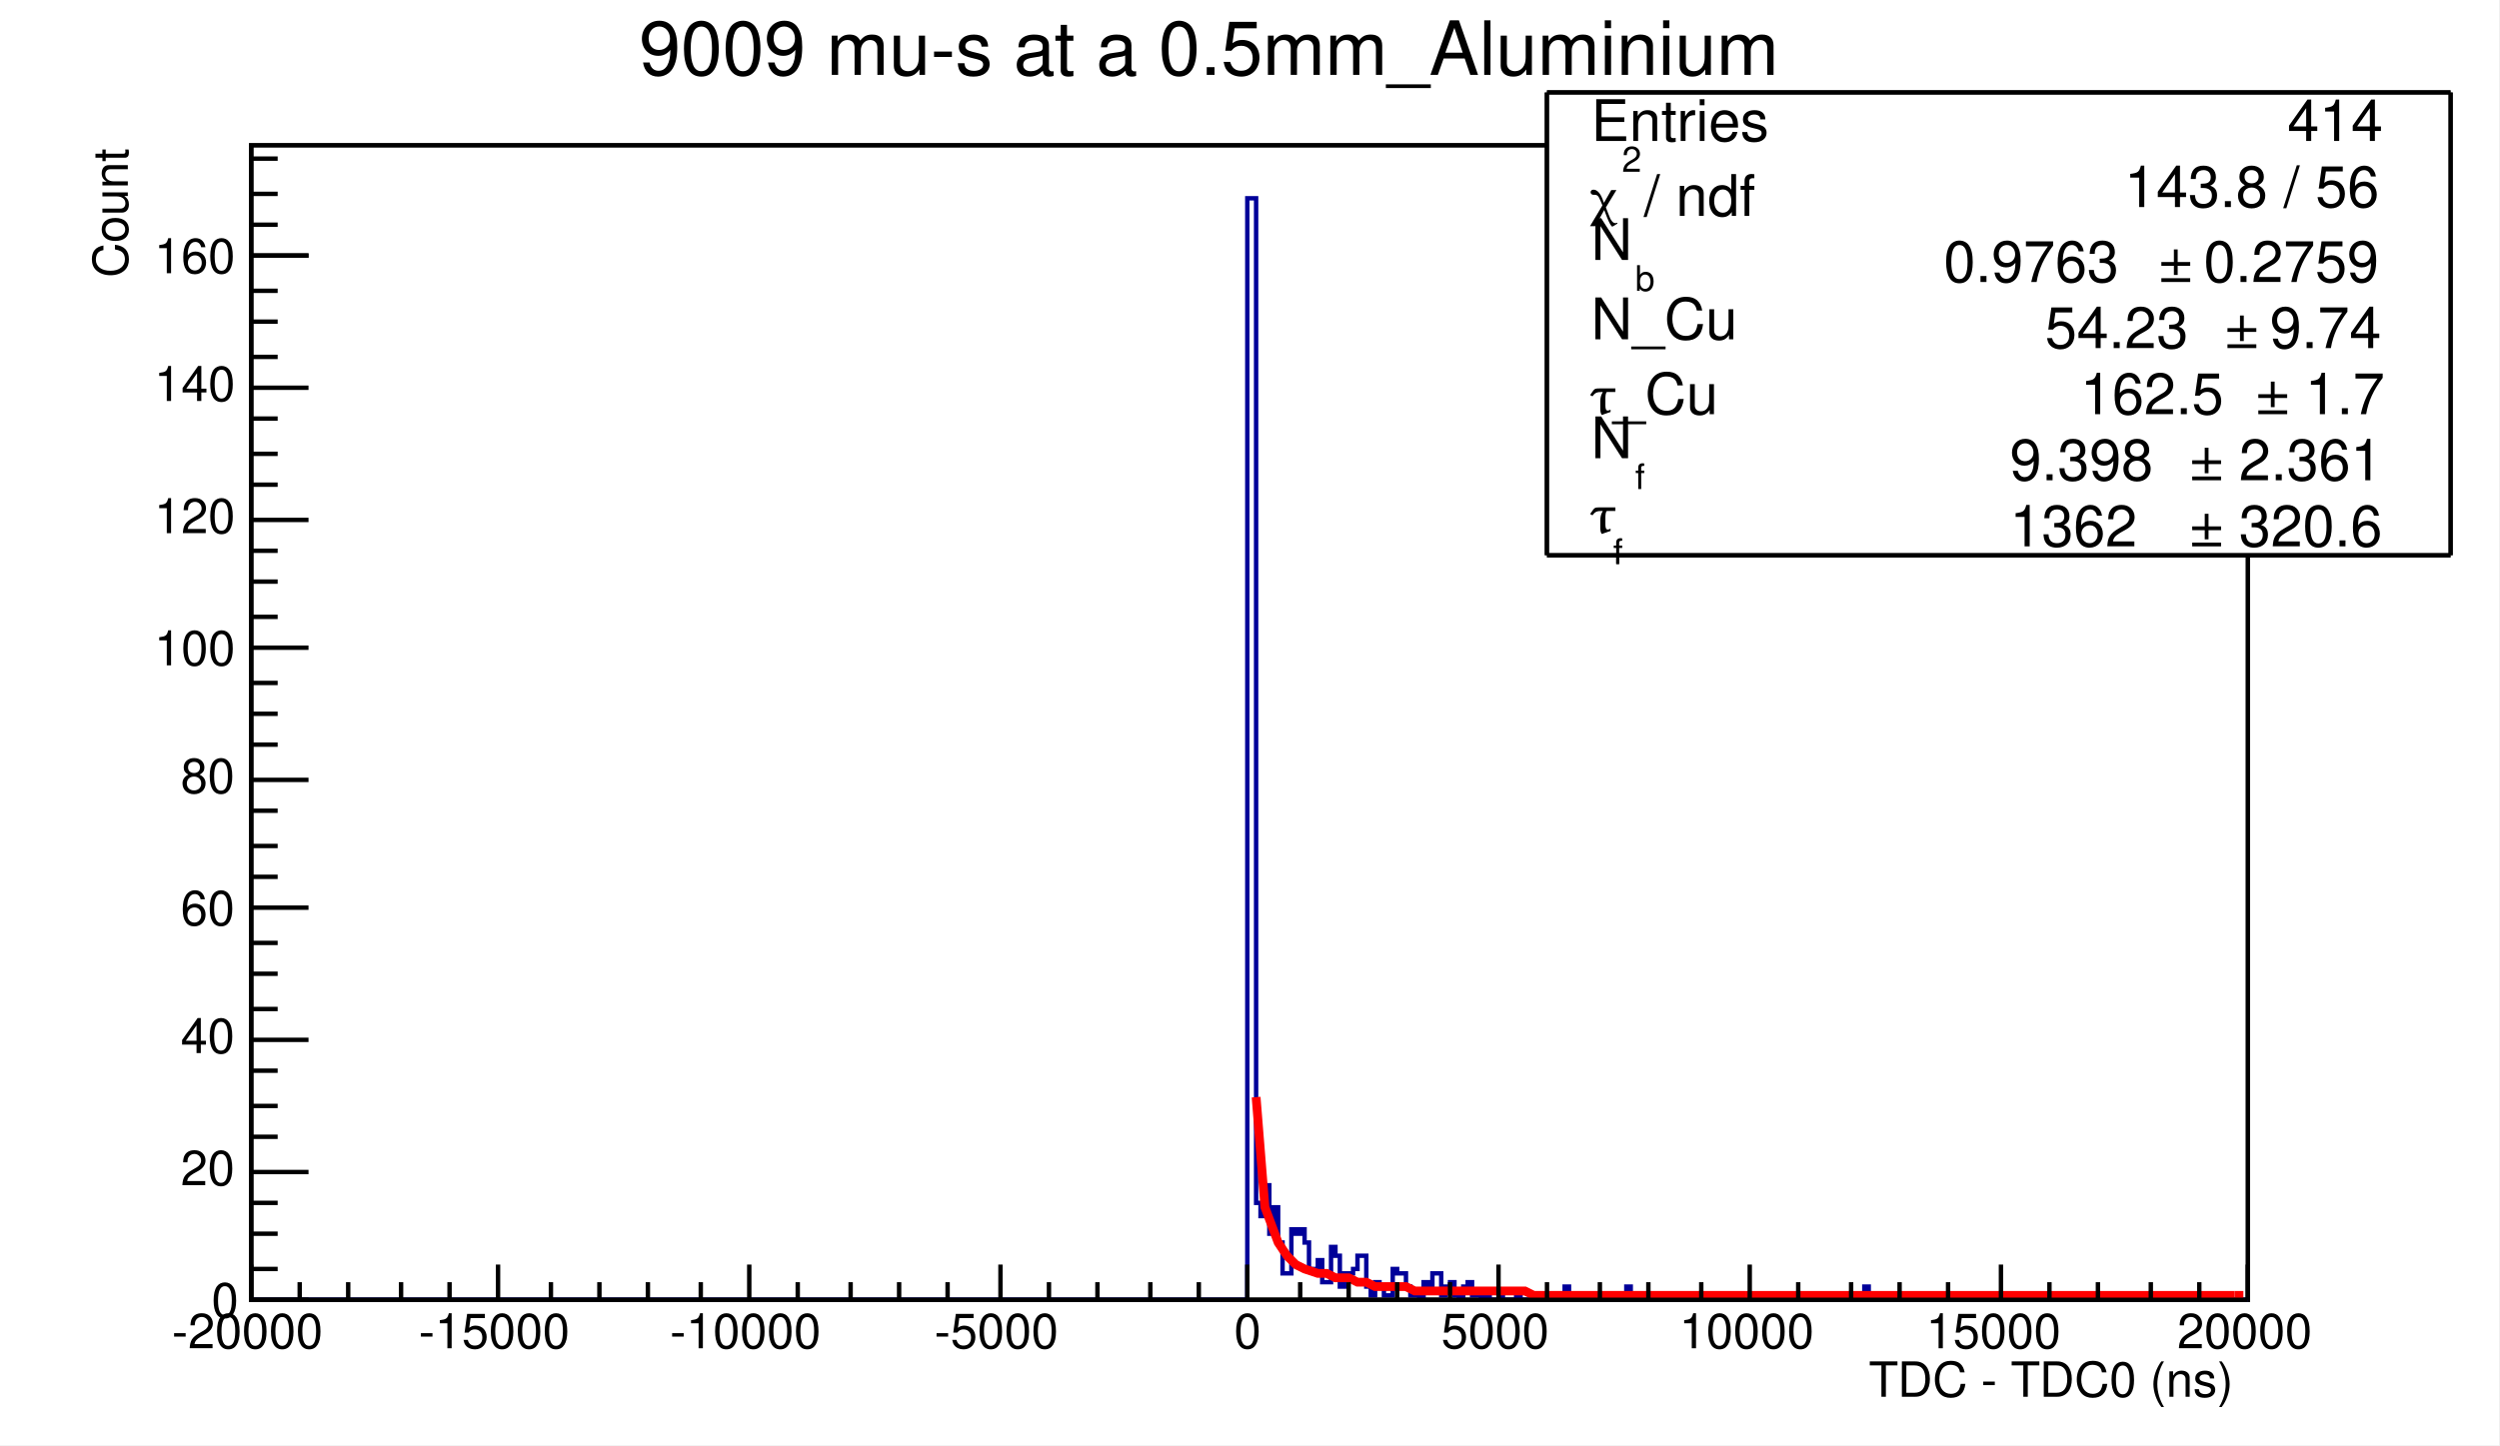
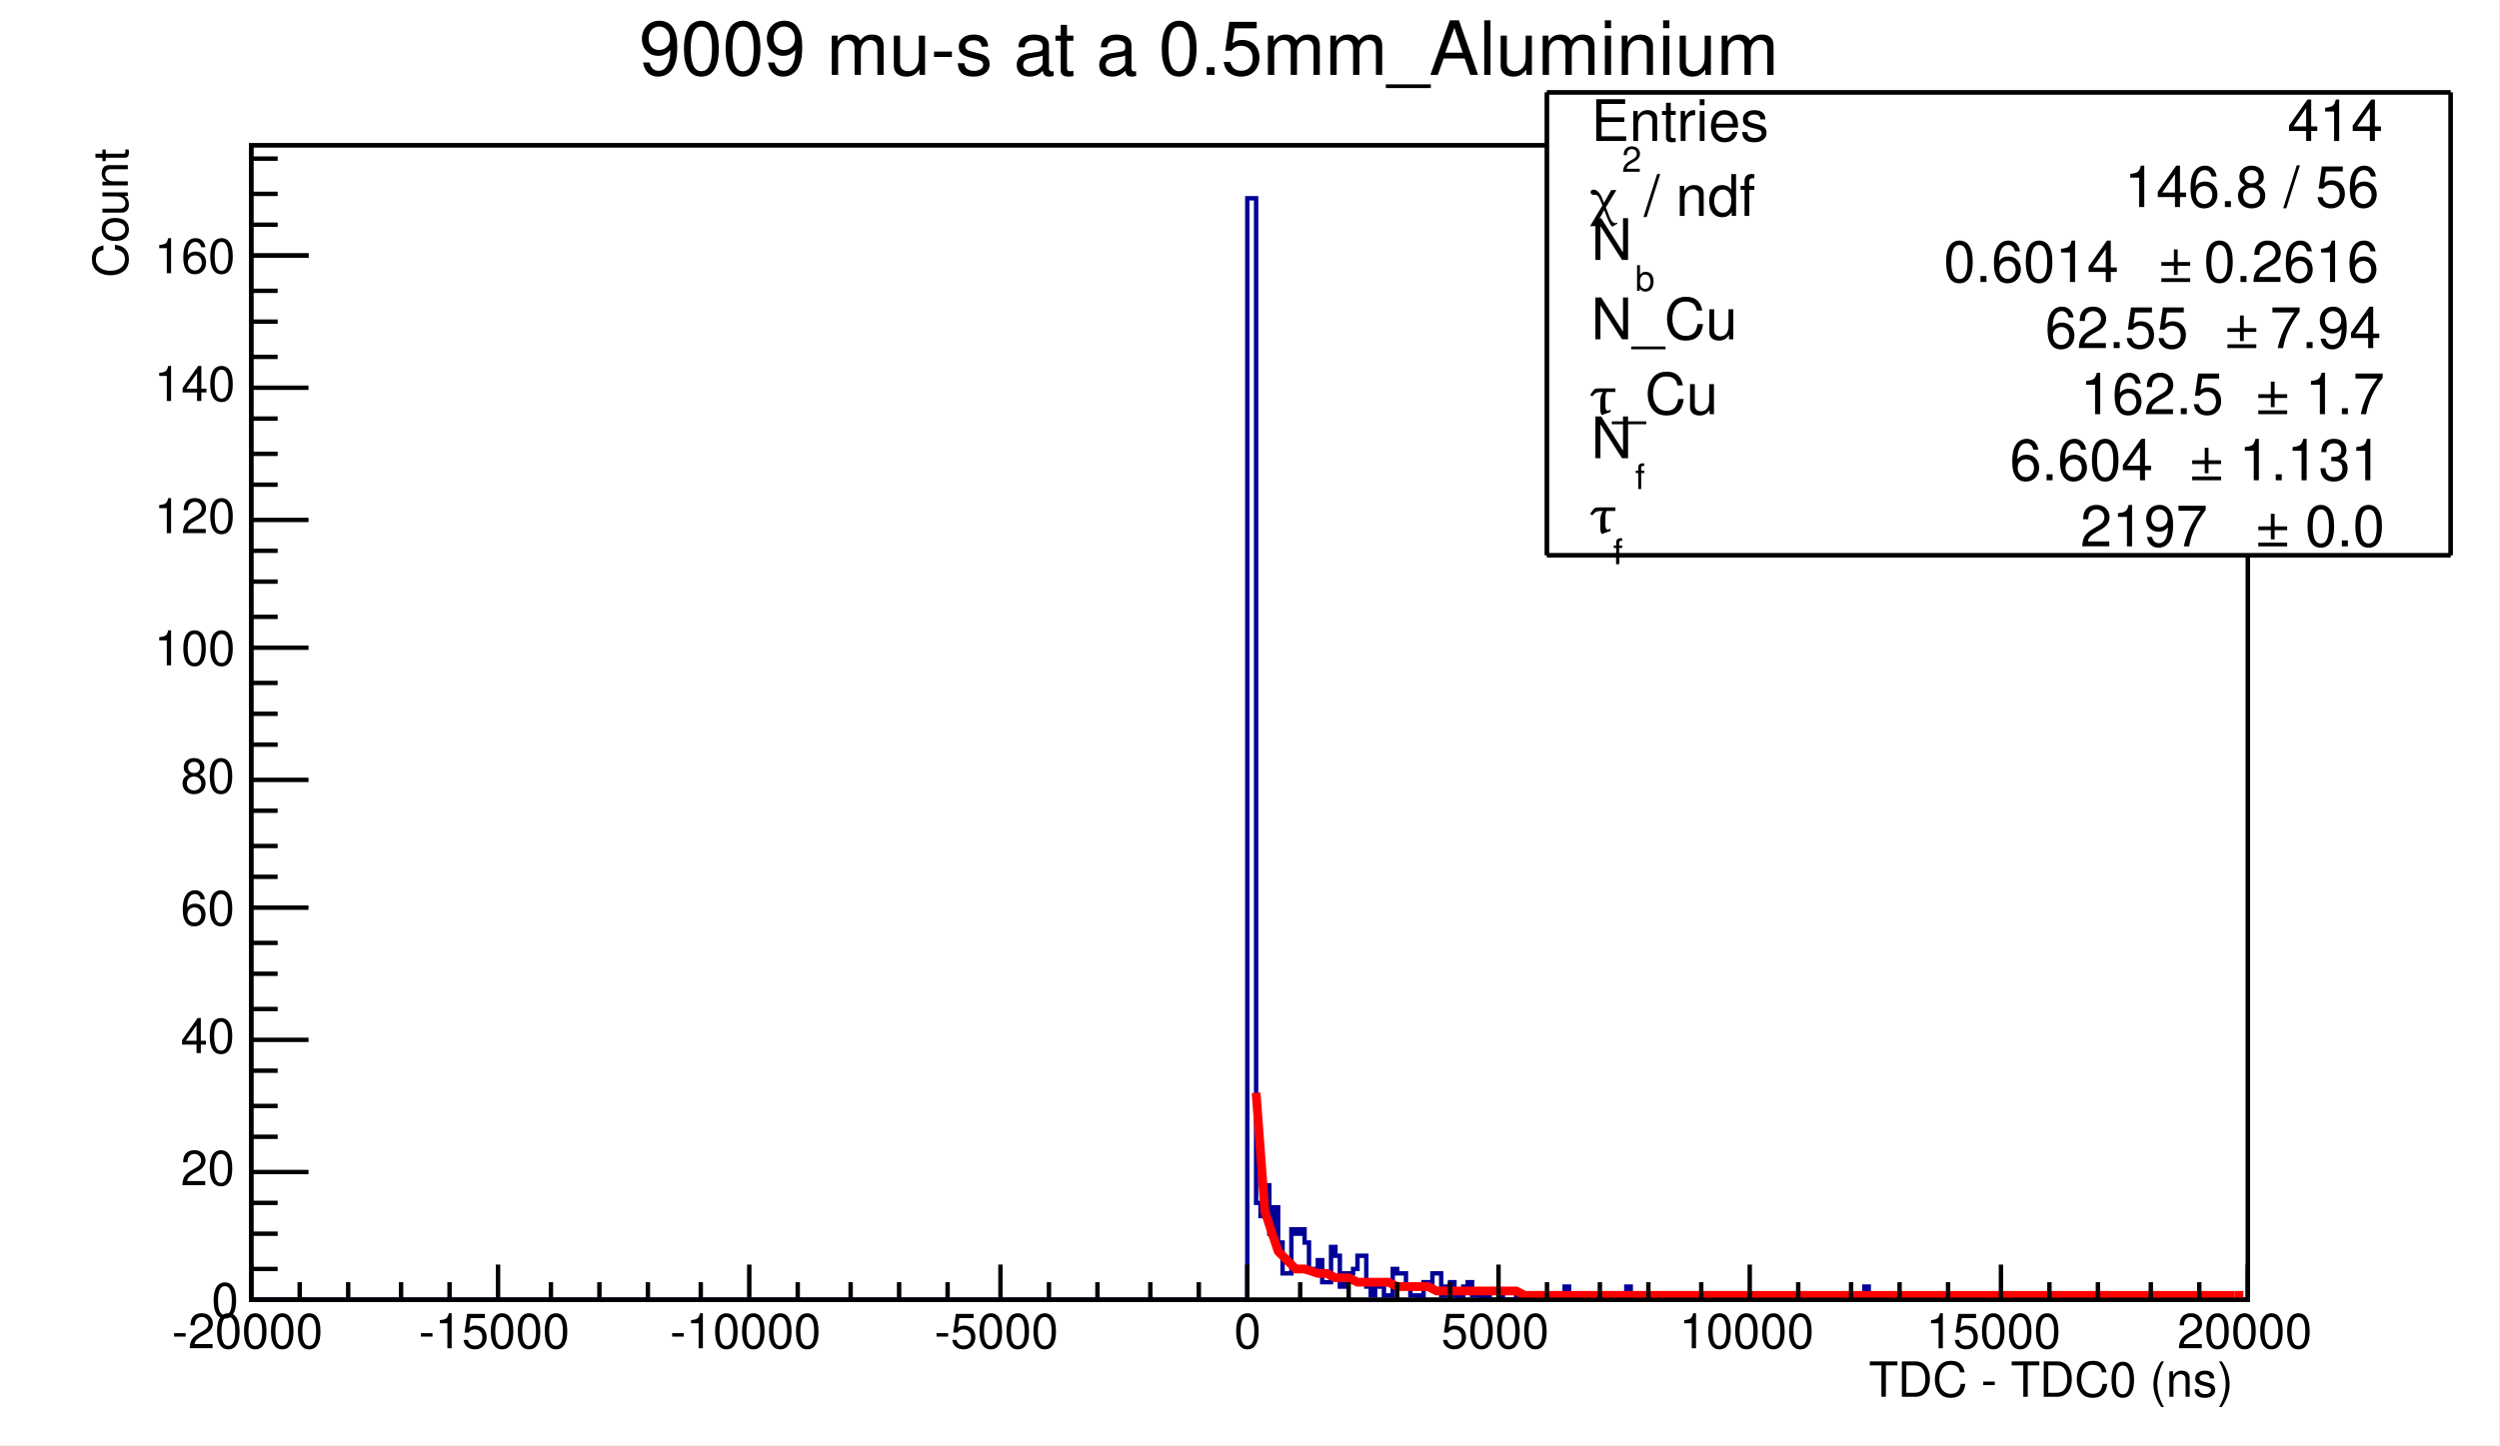
<svg xmlns="http://www.w3.org/2000/svg" width="567" height="328" viewBox="0 0 567 328">
  <defs>
</defs>
  <rect x="0" y="0" width="567" height="328" fill="white" />
  <rect x="57" y="33" width="453" height="262" fill="white" />
  <rect x="57" y="33" width="453" height="262" fill="none" stroke="black" />
  <rect x="57" y="33" width="453" height="262" fill="white" />
  <rect x="57" y="33" width="453" height="262" fill="none" stroke="black" />
  <path d="M57,295h 226v -250h 2v 228h 1v 3h 1v -7h 1v 11h 1v -6h 1v 8h 1v 7h 2v -10h 1v 1h 1v -1h 1v 3h 1v 6h 2v -2h 1v 5h 2v -8h 1v 2h 1v 7h 1v -3h 2v -1h 1v -3h 2v 7h 1v 2h 1v -3h 1v 1h 1v 2h 2v -6h 1v 1h 2v 3h 1v 2h 2v 1h 1v -4h 1v 1h 1v -3h 2v 5h  1v -2h 1v -1h 1v 3h 1v 1h 1v -3h 1v -1h 1v 3h 2v 1h 1v -1h 1v 1h 2v -1h 1v 1h 3v -1h 1v 1h 6v -1h 3v 1h 1v -3h 1v 2h 5v 1h 2v -1h 1v 1h 3v -1h 2v -2h 1v 3h 2v -1h 1v 1h 18v -1h 1v 1h 14v -1h 1v 1h 16v -3h 1v 3h 86" fill="none" stroke="#000099" />
-   <path d="M285,249l 2, 25l 3, 8l 2, 3l 2, 2l 2, 1l 3, 1h 2l 2, 1h 3l 2, 1h 2l 2, 1h 7l 2, 1h 25l 2, 1h 48" fill="none" stroke="#ff0000" stroke-width="2" />
+   <path d="M285,248l 2, 27l 3, 9l 2, 2l 2, 2h 2l 3, 1h 2l 2, 1h 3l 2, 1h 7l 2, 1h 7l 2, 1h 18l 2, 1h 50" fill="none" stroke="#ff0000" stroke-width="2" />
  <path d="M396,294h 111" fill="none" stroke="#ff0000" stroke-width="2" />
  <path d="M507,294h 2" fill="none" stroke="#ff0000" stroke-width="2" />
  <rect x="351" y="21" width="205" height="105" fill="white" />
  <path d="M351,126h 205" fill="none" stroke="black" />
  <path d="M556,126v -105" fill="none" stroke="black" />
  <path d="M556,21h -205" fill="none" stroke="black" />
  <path d="M351,21v 105" fill="none" stroke="black" />
  <text x="361" y="32" fill="black" font-size="13" font-family="Helvetica">
Entries 
</text>
  <text x="519" y="32" fill="black" font-size="13" font-family="Helvetica">
 414
</text>
  <text x="373" y="49" fill="black" font-size="13" font-family="Helvetica">
 / ndf 
</text>
  <text x="368" y="39" fill="black" font-size="8" font-family="Helvetica">
2
</text>
  <text x="361" y="49" fill="black" font-size="13" font-family="Times">
χ
</text>
  <text x="482" y="47" fill="black" font-size="13" font-family="Helvetica">
-  143.8 / 56
+  146.8 / 56
</text>
  <text x="376" y="59" fill="black" font-size="13" font-family="Helvetica">
    
</text>
  <text x="371" y="66" fill="black" font-size="8" font-family="Helvetica">
b
</text>
  <text x="361" y="59" fill="black" font-size="13" font-family="Helvetica">
N
</text>
  <text x="500" y="64" fill="black" font-size="13" font-family="Helvetica">
-  0.2759
+  0.2616
</text>
  <text x="490" y="64" fill="black" font-size="13" font-family="Times">
±
</text>
  <text x="441" y="64" fill="black" font-size="13" font-family="Helvetica">
-  0.9763 
+  0.6014 
</text>
  <text x="361" y="77" fill="black" font-size="13" font-family="Helvetica">
N_Cu     
</text>
  <text x="515" y="79" fill="black" font-size="13" font-family="Helvetica">
-  9.74
+  7.94
</text>
  <text x="505" y="79" fill="black" font-size="13" font-family="Times">
±
</text>
  <text x="464" y="79" fill="black" font-size="13" font-family="Helvetica">
-  54.23 
+  62.55 
</text>
  <text x="366" y="94" fill="black" font-size="13" font-family="Helvetica">
_Cu  
</text>
  <text x="361" y="94" fill="black" font-size="13" font-family="Times">
τ
</text>
  <text x="523" y="94" fill="black" font-size="13" font-family="Helvetica">
 1.7
</text>
  <text x="512" y="94" fill="black" font-size="13" font-family="Times">
±
</text>
  <text x="472" y="94" fill="black" font-size="13" font-family="Helvetica">
 162.5 
</text>
  <text x="373" y="104" fill="black" font-size="13" font-family="Helvetica">
    
</text>
  <text x="371" y="111" fill="black" font-size="8" font-family="Helvetica">
f
</text>
  <text x="361" y="104" fill="black" font-size="13" font-family="Helvetica">
N
</text>
  <text x="508" y="109" fill="black" font-size="13" font-family="Helvetica">
-  2.361
+  1.131
</text>
  <text x="497" y="109" fill="black" font-size="13" font-family="Times">
±
</text>
  <text x="456" y="109" fill="black" font-size="13" font-family="Helvetica">
-  9.398 
+  6.604 
</text>
  <text x="369" y="121" fill="black" font-size="13" font-family="Helvetica">
 
</text>
  <text x="366" y="128" fill="black" font-size="8" font-family="Helvetica">
f
</text>
  <text x="361" y="121" fill="black" font-size="13" font-family="Times">
τ
</text>
-   <text x="508" y="124" fill="black" font-size="13" font-family="Helvetica">
-  320.6
- </text>
-   <text x="497" y="124" fill="black" font-size="13" font-family="Times">
- ±
- </text>
-   <text x="456" y="124" fill="black" font-size="13" font-family="Helvetica">
-   1362 
+   <text x="523" y="124" fill="black" font-size="13" font-family="Helvetica">
+  0.0
+ </text>
+   <text x="512" y="124" fill="black" font-size="13" font-family="Times">
+ ±
+ </text>
+   <text x="472" y="124" fill="black" font-size="13" font-family="Helvetica">
+   2197 
</text>
  <path d="M57,295h 453" fill="none" stroke="black" />
  <text x="424" y="317" fill="black" font-size="11" font-family="Helvetica">
TDC - TDC0 (ns)
</text>
  <path d="M57,287v 8" fill="none" stroke="black" />
  <path d="M68,291v 4" fill="none" stroke="black" />
  <path d="M79,291v 4" fill="none" stroke="black" />
  <path d="M91,291v 4" fill="none" stroke="black" />
  <path d="M102,291v 4" fill="none" stroke="black" />
  <path d="M113,287v 8" fill="none" stroke="black" />
  <path d="M125,291v 4" fill="none" stroke="black" />
  <path d="M136,291v 4" fill="none" stroke="black" />
  <path d="M147,291v 4" fill="none" stroke="black" />
  <path d="M159,291v 4" fill="none" stroke="black" />
  <path d="M170,287v 8" fill="none" stroke="black" />
  <path d="M181,291v 4" fill="none" stroke="black" />
  <path d="M193,291v 4" fill="none" stroke="black" />
  <path d="M204,291v 4" fill="none" stroke="black" />
  <path d="M215,291v 4" fill="none" stroke="black" />
  <path d="M227,287v 8" fill="none" stroke="black" />
  <path d="M238,291v 4" fill="none" stroke="black" />
  <path d="M249,291v 4" fill="none" stroke="black" />
  <path d="M261,291v 4" fill="none" stroke="black" />
  <path d="M272,291v 4" fill="none" stroke="black" />
  <path d="M283,287v 8" fill="none" stroke="black" />
  <path d="M295,291v 4" fill="none" stroke="black" />
  <path d="M306,291v 4" fill="none" stroke="black" />
  <path d="M317,291v 4" fill="none" stroke="black" />
  <path d="M329,291v 4" fill="none" stroke="black" />
  <path d="M340,287v 8" fill="none" stroke="black" />
  <path d="M351,291v 4" fill="none" stroke="black" />
  <path d="M363,291v 4" fill="none" stroke="black" />
  <path d="M374,291v 4" fill="none" stroke="black" />
  <path d="M386,291v 4" fill="none" stroke="black" />
  <path d="M397,287v 8" fill="none" stroke="black" />
  <path d="M408,291v 4" fill="none" stroke="black" />
  <path d="M420,291v 4" fill="none" stroke="black" />
  <path d="M431,291v 4" fill="none" stroke="black" />
  <path d="M442,291v 4" fill="none" stroke="black" />
  <path d="M454,287v 8" fill="none" stroke="black" />
  <path d="M465,291v 4" fill="none" stroke="black" />
  <path d="M476,291v 4" fill="none" stroke="black" />
  <path d="M488,291v 4" fill="none" stroke="black" />
  <path d="M499,291v 4" fill="none" stroke="black" />
  <path d="M510,287v 8" fill="none" stroke="black" />
  <text x="39" y="306" fill="black" font-size="11" font-family="Helvetica">
-20000
</text>
  <text x="95" y="306" fill="black" font-size="11" font-family="Helvetica">
-15000
</text>
  <text x="152" y="306" fill="black" font-size="11" font-family="Helvetica">
-10000
</text>
  <text x="212" y="306" fill="black" font-size="11" font-family="Helvetica">
-5000
</text>
  <text x="280" y="306" fill="black" font-size="11" font-family="Helvetica">
0
</text>
  <text x="327" y="306" fill="black" font-size="11" font-family="Helvetica">
5000
</text>
  <text x="381" y="306" fill="black" font-size="11" font-family="Helvetica">
10000
</text>
  <text x="437" y="306" fill="black" font-size="11" font-family="Helvetica">
15000
</text>
  <text x="494" y="306" fill="black" font-size="11" font-family="Helvetica">
20000
</text>
  <path d="M57,295v -262" fill="none" stroke="black" />
  <g transform="rotate(-90,29,63)">
    <text x="29" y="63" fill="black" font-size="11" font-family="Helvetica">
Count
</text>
  </g>
  <path d="M70,295h -13" fill="none" stroke="black" />
  <path d="M63,288h -6" fill="none" stroke="black" />
  <path d="M63,280h -6" fill="none" stroke="black" />
  <path d="M63,273h -6" fill="none" stroke="black" />
  <path d="M70,266h -13" fill="none" stroke="black" />
  <path d="M63,258h -6" fill="none" stroke="black" />
  <path d="M63,251h -6" fill="none" stroke="black" />
  <path d="M63,243h -6" fill="none" stroke="black" />
  <path d="M70,236h -13" fill="none" stroke="black" />
  <path d="M63,229h -6" fill="none" stroke="black" />
  <path d="M63,221h -6" fill="none" stroke="black" />
  <path d="M63,214h -6" fill="none" stroke="black" />
  <path d="M70,206h -13" fill="none" stroke="black" />
  <path d="M63,199h -6" fill="none" stroke="black" />
  <path d="M63,192h -6" fill="none" stroke="black" />
  <path d="M63,184h -6" fill="none" stroke="black" />
  <path d="M70,177h -13" fill="none" stroke="black" />
  <path d="M63,169h -6" fill="none" stroke="black" />
  <path d="M63,162h -6" fill="none" stroke="black" />
  <path d="M63,155h -6" fill="none" stroke="black" />
  <path d="M70,147h -13" fill="none" stroke="black" />
  <path d="M63,140h -6" fill="none" stroke="black" />
  <path d="M63,132h -6" fill="none" stroke="black" />
  <path d="M63,125h -6" fill="none" stroke="black" />
  <path d="M70,118h -13" fill="none" stroke="black" />
  <path d="M63,110h -6" fill="none" stroke="black" />
  <path d="M63,103h -6" fill="none" stroke="black" />
  <path d="M63,95h -6" fill="none" stroke="black" />
  <path d="M70,88h -13" fill="none" stroke="black" />
  <path d="M63,81h -6" fill="none" stroke="black" />
  <path d="M63,73h -6" fill="none" stroke="black" />
  <path d="M63,66h -6" fill="none" stroke="black" />
  <path d="M70,58h -13" fill="none" stroke="black" />
  <path d="M70,58h -13" fill="none" stroke="black" />
  <path d="M63,51h -6" fill="none" stroke="black" />
  <path d="M63,44h -6" fill="none" stroke="black" />
  <path d="M63,36h -6" fill="none" stroke="black" />
  <text x="48" y="299" fill="black" font-size="11" font-family="Helvetica">
0
</text>
  <text x="41" y="269" fill="black" font-size="11" font-family="Helvetica">
20
</text>
  <text x="41" y="239" fill="black" font-size="11" font-family="Helvetica">
40
</text>
  <text x="41" y="210" fill="black" font-size="11" font-family="Helvetica">
60
</text>
  <text x="41" y="180" fill="black" font-size="11" font-family="Helvetica">
80
</text>
  <text x="35" y="151" fill="black" font-size="11" font-family="Helvetica">
100
</text>
  <text x="35" y="121" fill="black" font-size="11" font-family="Helvetica">
120
</text>
  <text x="35" y="91" fill="black" font-size="11" font-family="Helvetica">
140
</text>
  <text x="35" y="62" fill="black" font-size="11" font-family="Helvetica">
160
</text>
  <rect x="351" y="21" width="205" height="105" fill="white" />
  <path d="M351,126h 205" fill="none" stroke="black" />
  <path d="M556,126v -105" fill="none" stroke="black" />
  <path d="M556,21h -205" fill="none" stroke="black" />
  <path d="M351,21v 105" fill="none" stroke="black" />
  <text x="361" y="32" fill="black" font-size="13" font-family="Helvetica">
Entries 
</text>
  <text x="519" y="32" fill="black" font-size="13" font-family="Helvetica">
 414
</text>
  <text x="373" y="49" fill="black" font-size="13" font-family="Helvetica">
 / ndf 
</text>
  <text x="368" y="39" fill="black" font-size="8" font-family="Helvetica">
2
</text>
  <text x="361" y="49" fill="black" font-size="13" font-family="Times">
χ
</text>
  <text x="482" y="47" fill="black" font-size="13" font-family="Helvetica">
-  143.8 / 56
+  146.8 / 56
</text>
  <text x="376" y="59" fill="black" font-size="13" font-family="Helvetica">
    
</text>
  <text x="371" y="66" fill="black" font-size="8" font-family="Helvetica">
b
</text>
  <text x="361" y="59" fill="black" font-size="13" font-family="Helvetica">
N
</text>
  <text x="500" y="64" fill="black" font-size="13" font-family="Helvetica">
-  0.2759
+  0.2616
</text>
  <text x="490" y="64" fill="black" font-size="13" font-family="Times">
±
</text>
  <text x="441" y="64" fill="black" font-size="13" font-family="Helvetica">
-  0.9763 
+  0.6014 
</text>
  <text x="361" y="77" fill="black" font-size="13" font-family="Helvetica">
N_Cu     
</text>
  <text x="515" y="79" fill="black" font-size="13" font-family="Helvetica">
-  9.74
+  7.94
</text>
  <text x="505" y="79" fill="black" font-size="13" font-family="Times">
±
</text>
  <text x="464" y="79" fill="black" font-size="13" font-family="Helvetica">
-  54.23 
+  62.55 
</text>
  <text x="366" y="94" fill="black" font-size="13" font-family="Helvetica">
_Cu  
</text>
  <text x="361" y="94" fill="black" font-size="13" font-family="Times">
τ
</text>
  <text x="523" y="94" fill="black" font-size="13" font-family="Helvetica">
 1.7
</text>
  <text x="512" y="94" fill="black" font-size="13" font-family="Times">
±
</text>
  <text x="472" y="94" fill="black" font-size="13" font-family="Helvetica">
 162.5 
</text>
  <text x="373" y="104" fill="black" font-size="13" font-family="Helvetica">
    
</text>
  <text x="371" y="111" fill="black" font-size="8" font-family="Helvetica">
f
</text>
  <text x="361" y="104" fill="black" font-size="13" font-family="Helvetica">
N
</text>
  <text x="508" y="109" fill="black" font-size="13" font-family="Helvetica">
-  2.361
+  1.131
</text>
  <text x="497" y="109" fill="black" font-size="13" font-family="Times">
±
</text>
  <text x="456" y="109" fill="black" font-size="13" font-family="Helvetica">
-  9.398 
+  6.604 
</text>
  <text x="369" y="121" fill="black" font-size="13" font-family="Helvetica">
 
</text>
  <text x="366" y="128" fill="black" font-size="8" font-family="Helvetica">
f
</text>
  <text x="361" y="121" fill="black" font-size="13" font-family="Times">
τ
</text>
-   <text x="508" y="124" fill="black" font-size="13" font-family="Helvetica">
-  320.6
- </text>
-   <text x="497" y="124" fill="black" font-size="13" font-family="Times">
- ±
- </text>
-   <text x="456" y="124" fill="black" font-size="13" font-family="Helvetica">
-   1362 
+   <text x="523" y="124" fill="black" font-size="13" font-family="Helvetica">
+  0.0
+ </text>
+   <text x="512" y="124" fill="black" font-size="13" font-family="Times">
+ ±
+ </text>
+   <text x="472" y="124" fill="black" font-size="13" font-family="Helvetica">
+   2197 
</text>
  <text x="145" y="17" fill="black" font-size="17" font-family="Helvetica">
9009 mu-s at a 0.5mm_Aluminium
</text>
</svg>
